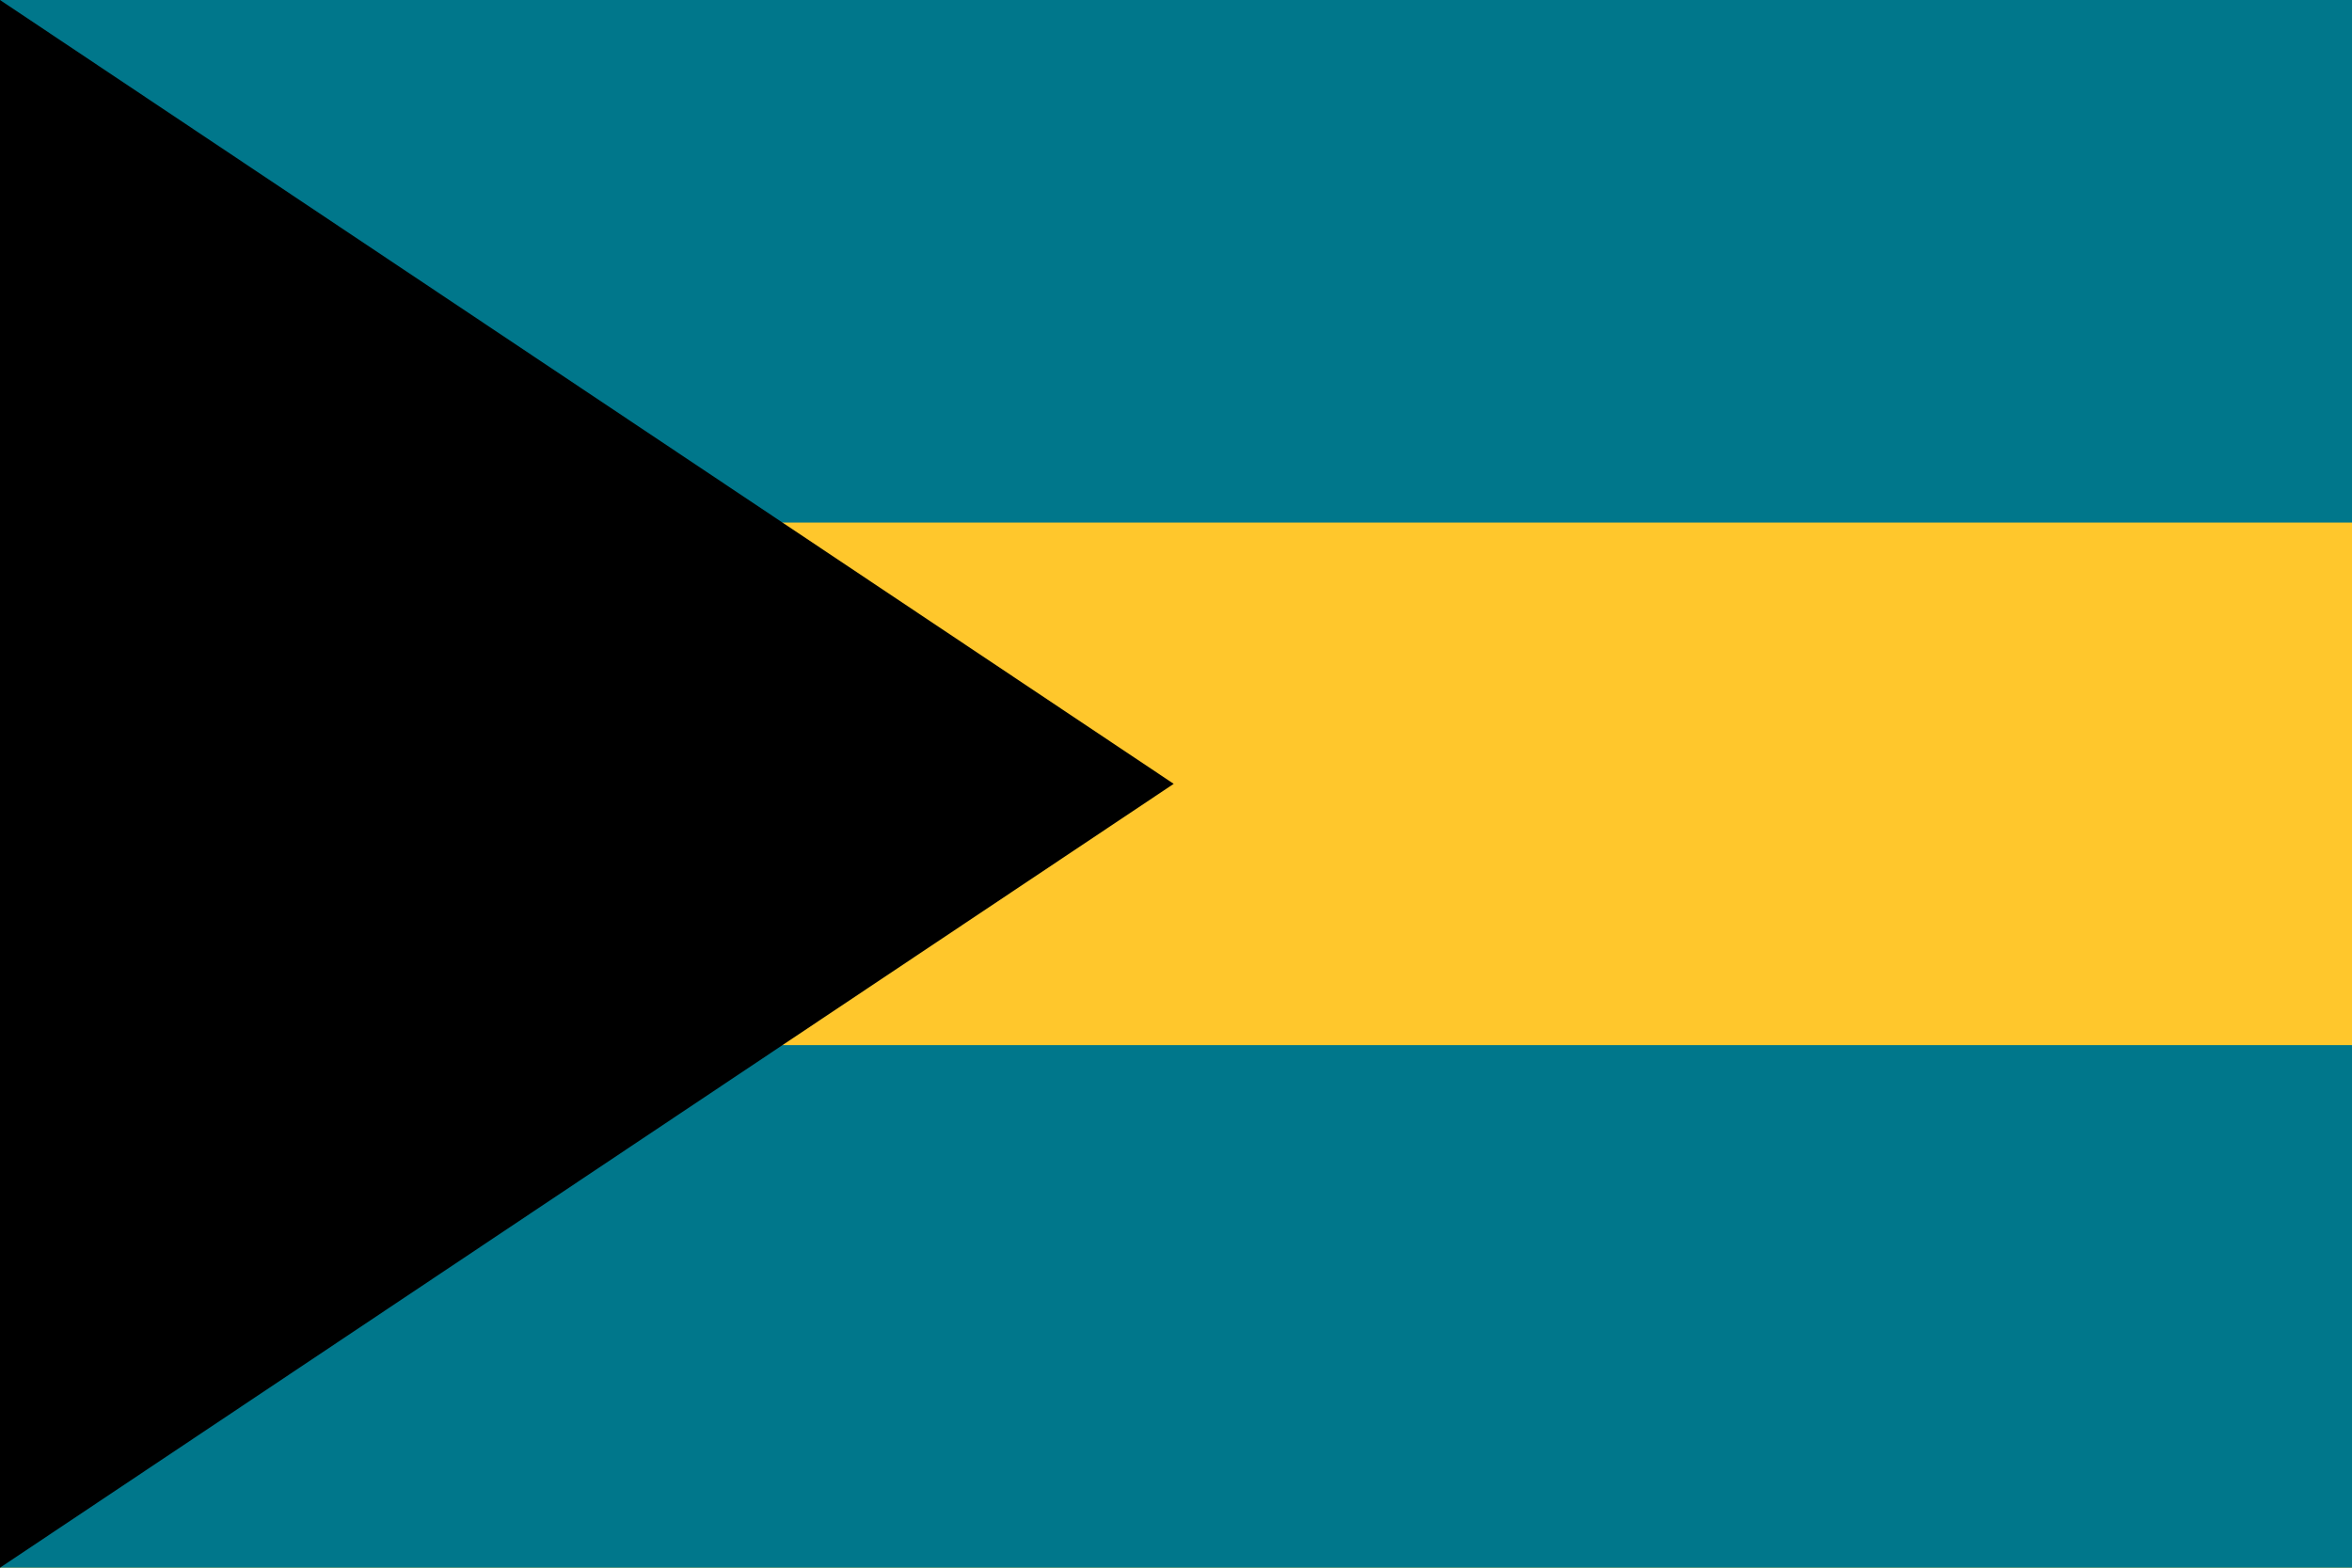
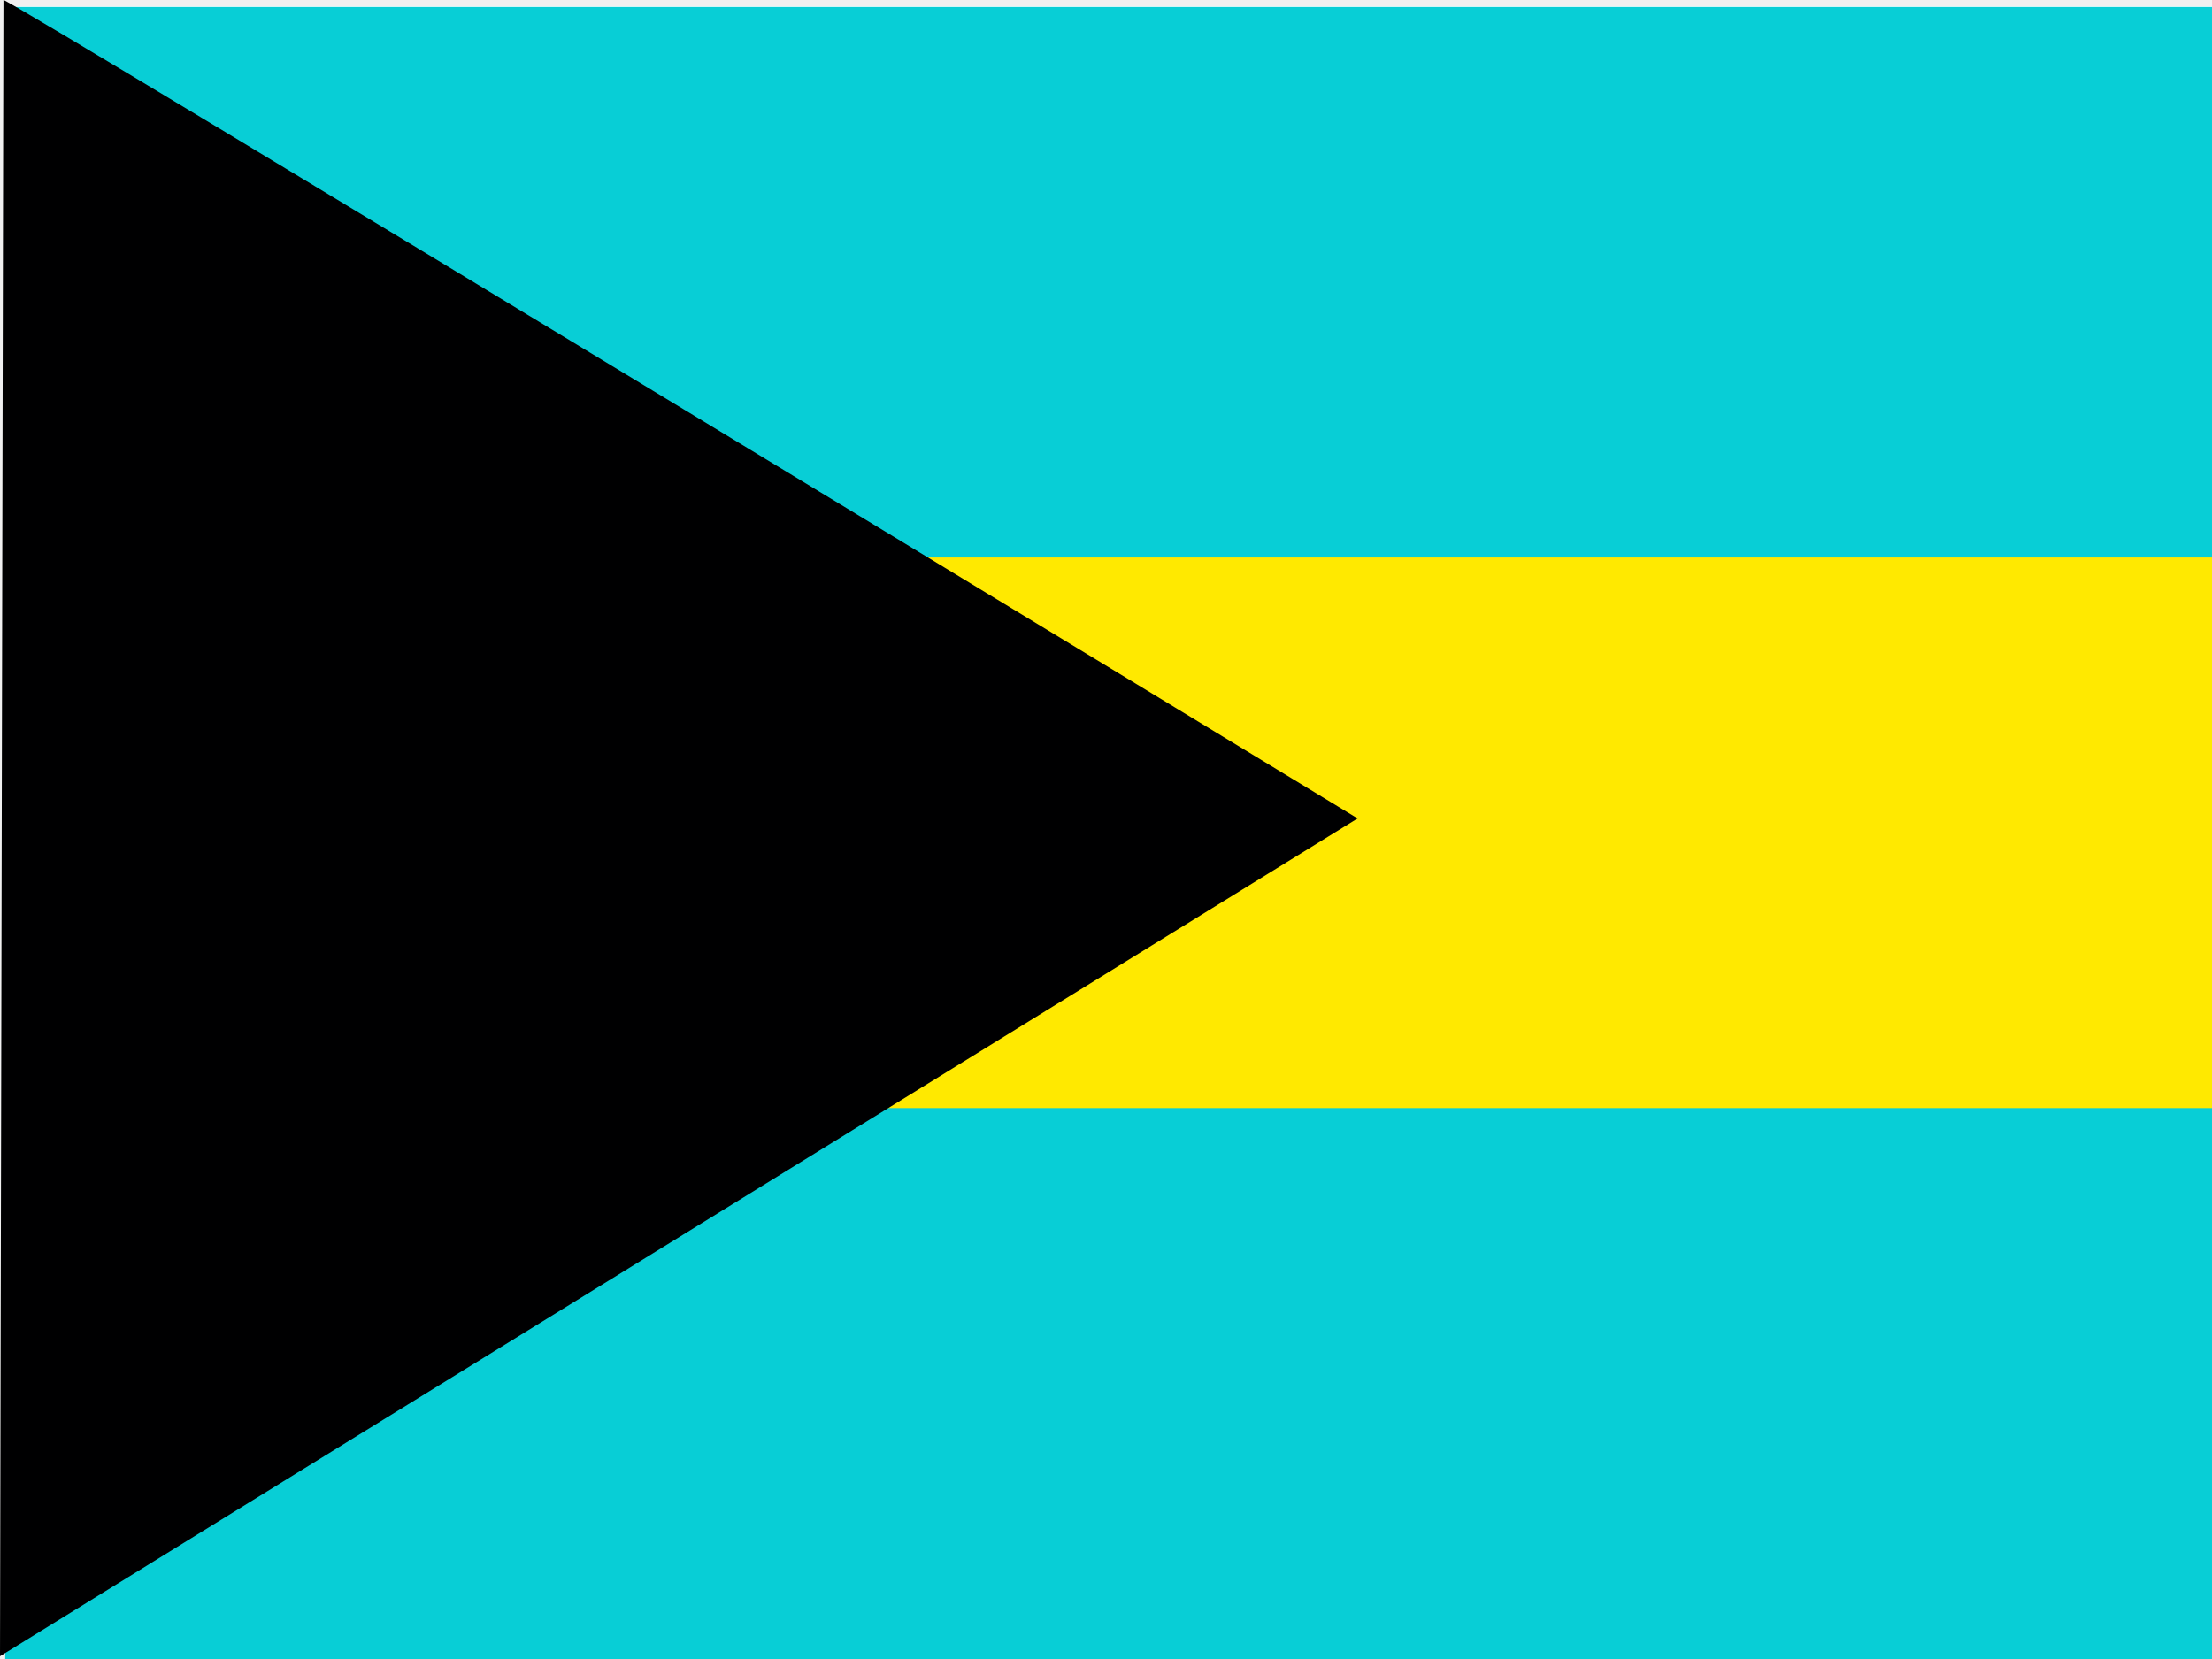
- <svg xmlns="http://www.w3.org/2000/svg" viewBox="0 0 513 342">
-   <path fill="#ffc72c" d="M0 0h513v342H0z" />
-   <g fill="#00778b">
-     <path d="M0 0h513v114H0zM0 228h513v114H0z" />
+ <svg xmlns="http://www.w3.org/2000/svg" viewBox="0 0 640 480">
+   <defs>
+     <clipPath id="a">
+       <path fill-opacity=".7" d="M-12 0h640v480H-12z" />
+     </clipPath>
+   </defs>
+   <g fill-rule="evenodd" clip-path="url(#a)" transform="translate(12)">
+     <path fill="#fff" d="M968.5 480h-979V1.8h979z" />
+     <path fill="#ffe900" d="M968.5 344.5h-979V143.3h979z" />
+     <path fill="#08ced6" d="M968.5 480h-979V320.6h979zm0-318.7h-979V2h979z" />
+     <path fill="#000001" d="M-11 0c2.3 0 391.8 236.8 391.8 236.8L-12 479.2z" />
  </g>
-   <path d="M256 171 0 342V0z" />
</svg>
